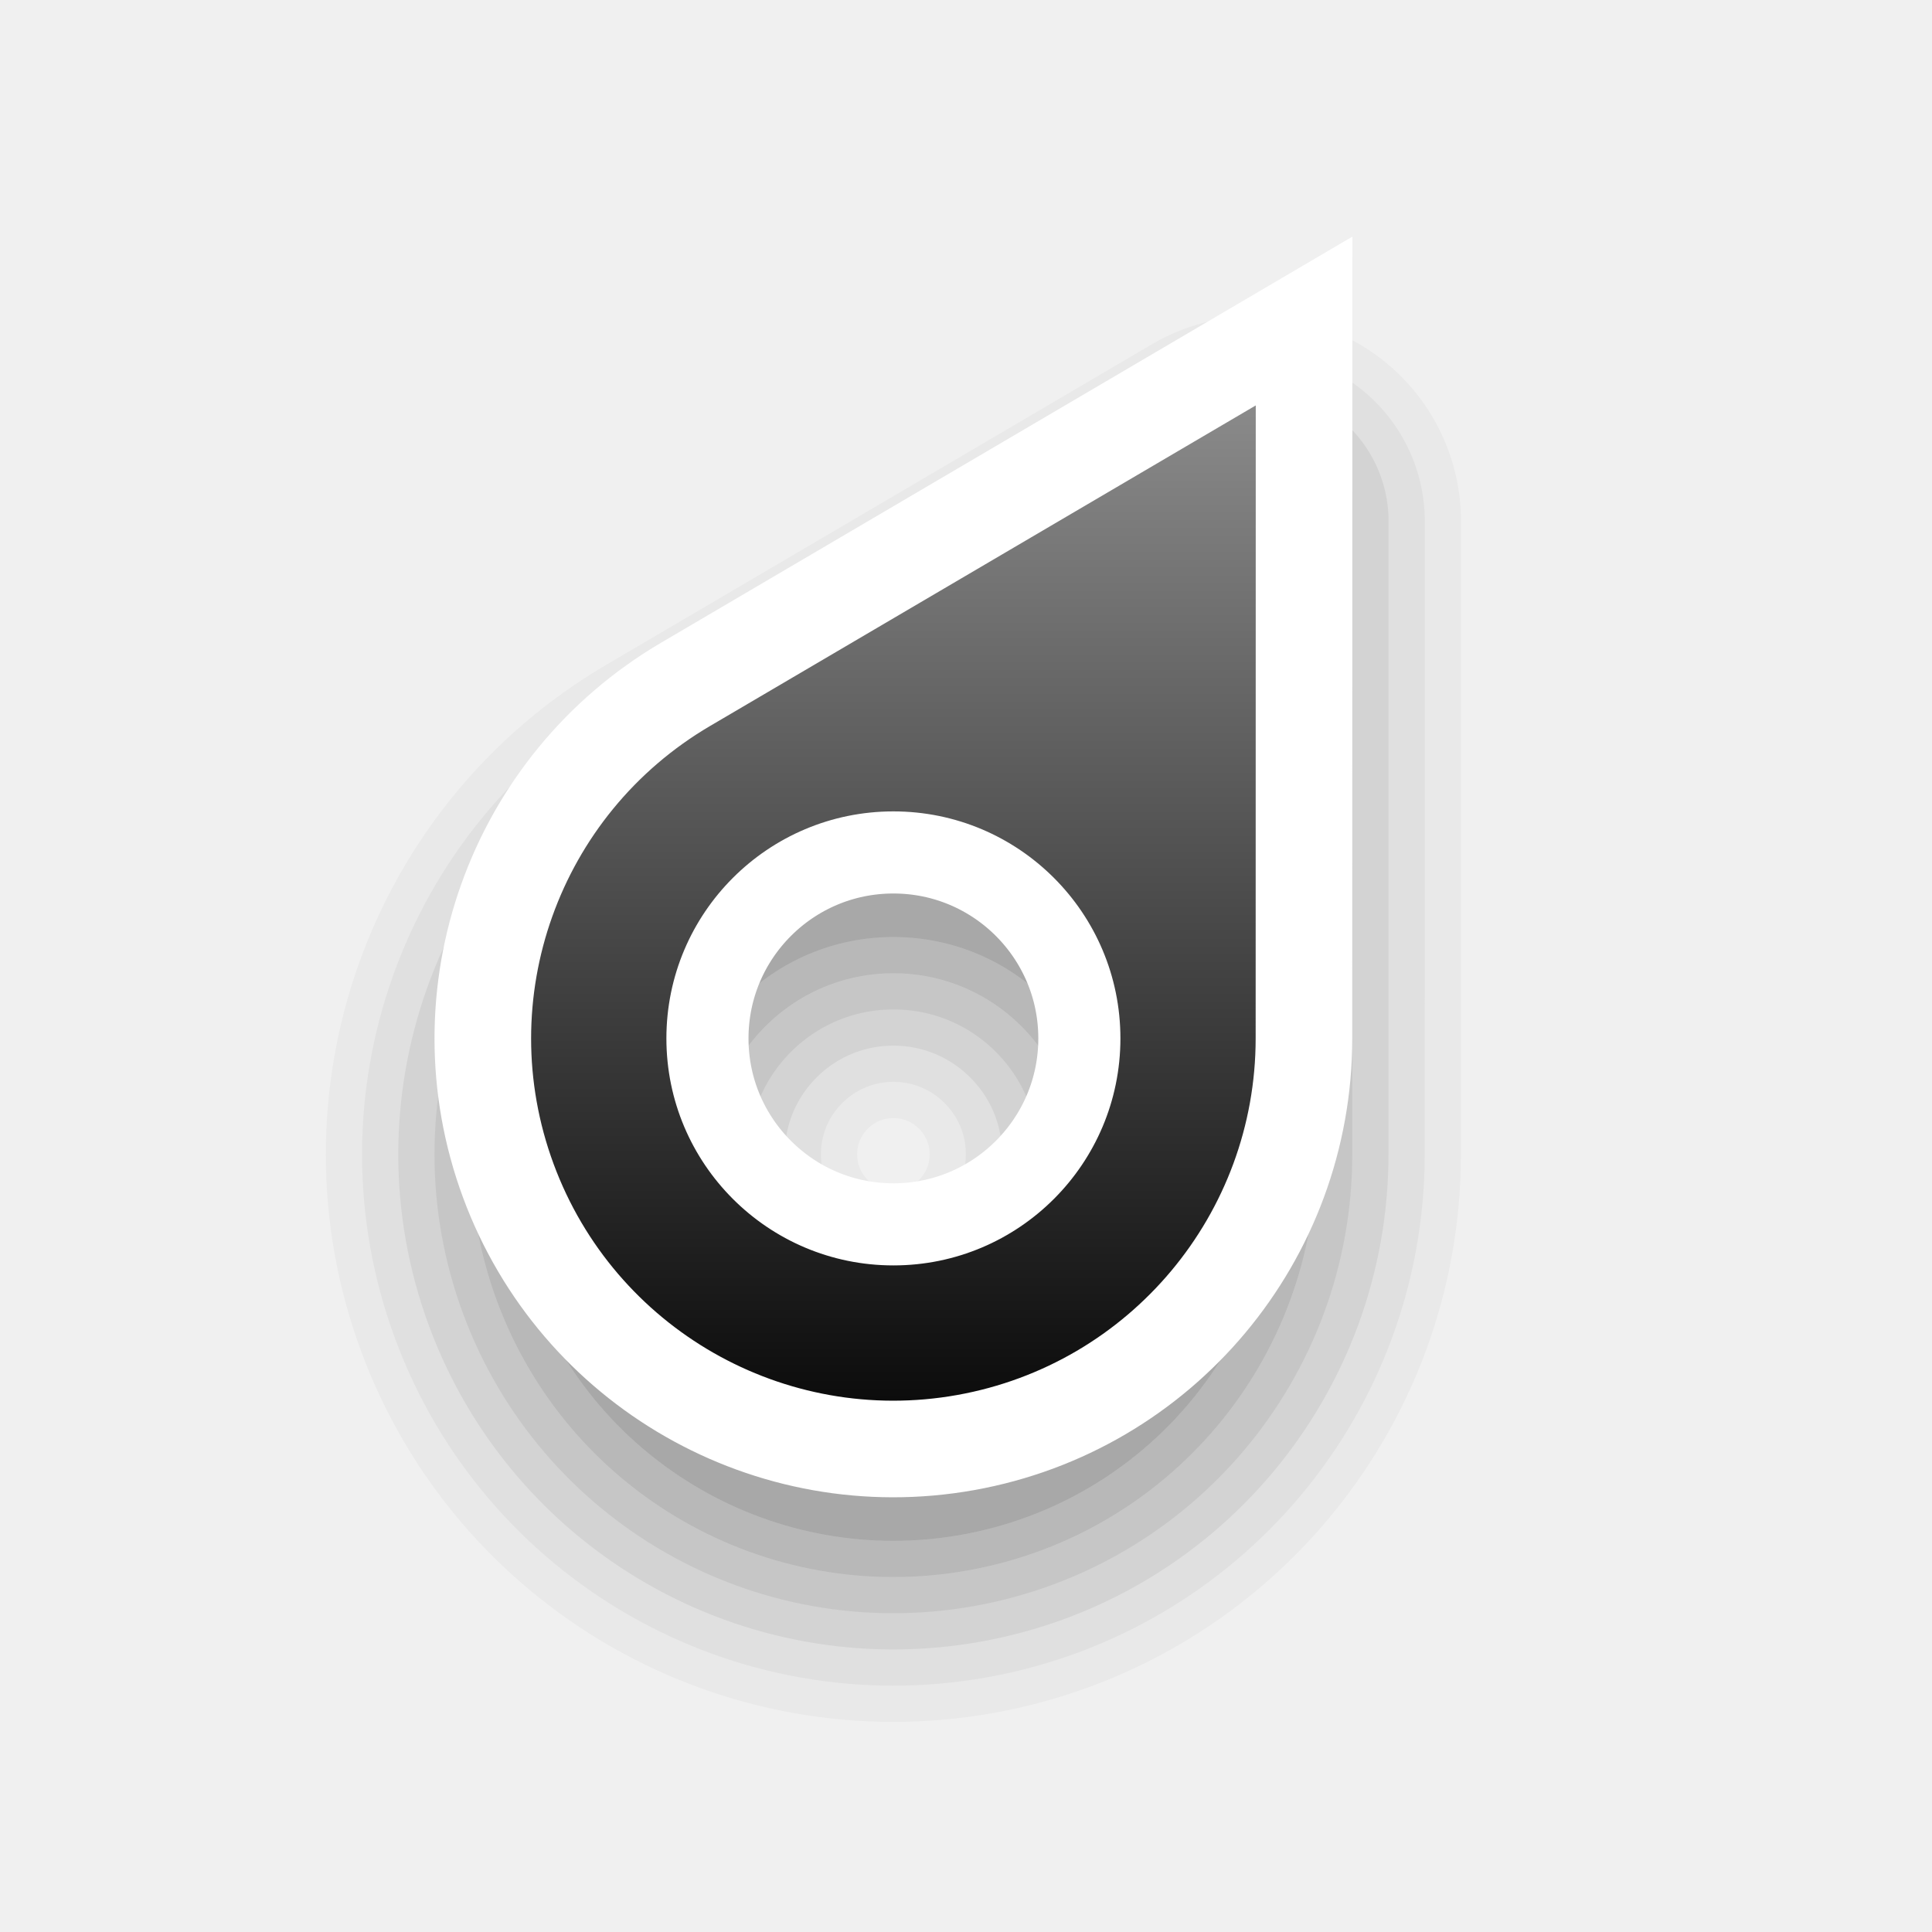
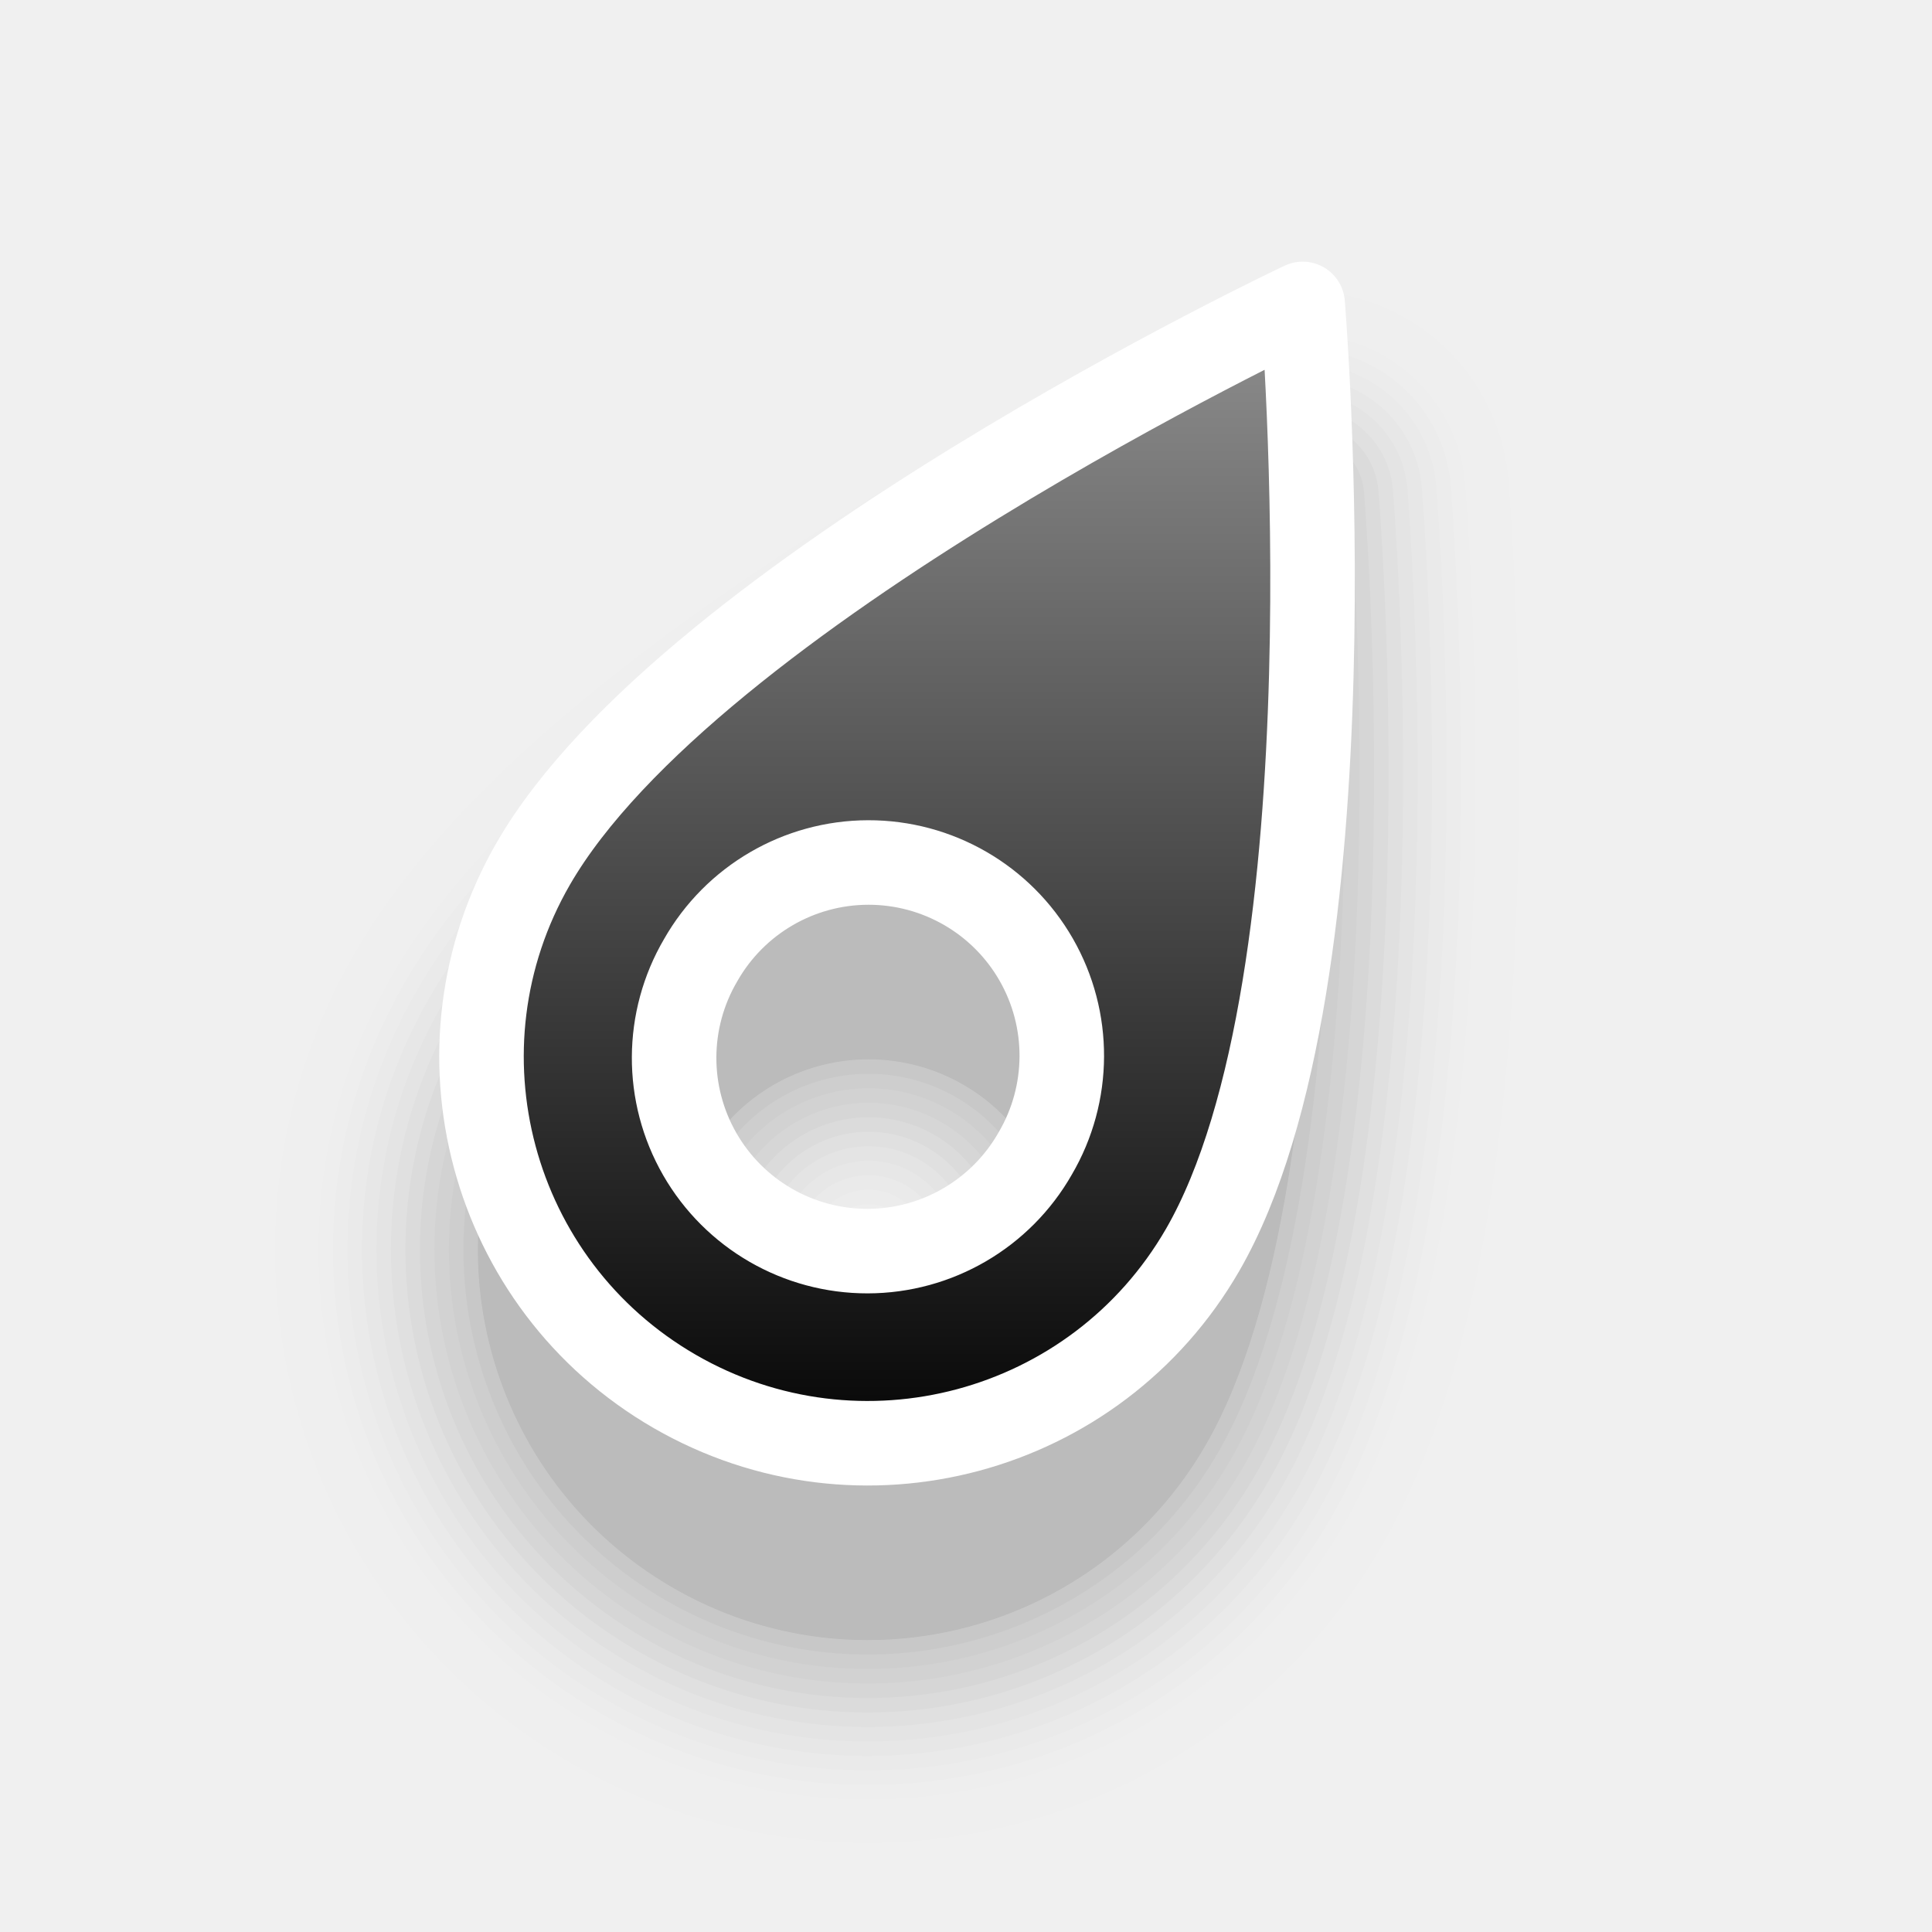
<svg xmlns="http://www.w3.org/2000/svg" width="40" height="40" viewBox="0 0 40 40">
-   <linearGradient id="body" gradientUnits="userSpaceOnUse" x1="0" y1="8.394" x2="0" y2="28.999">
-     <stop offset="0" stop-color="#8a8a8a" />
-     <stop offset="1" stop-color="#0c0c0c" />
+   <linearGradient id="body" x1="0" y1="0" x2="0" y2="1">
+     <stop offset="0" stop-color="#909090" />
+     <stop offset="1" stop-color="#050505" />
  </linearGradient>
-   <g transform="translate(0 2.4)" fill="#000" stroke="#000" stroke-linejoin="round" fill-rule="evenodd">
-     <g opacity="0.085" stroke-width="1">
-       <path d="M25.999 8.394L25.997 21.5A7.5 7.5 0 1 1 14.699 15.032ZM13.497 21.499A5 5 0 1 1 23.497 21.499A5 5 0 1 1 13.497 21.499Z" />
+   <linearGradient id="glyph" x1="0" y1="0" x2="0" y2="1">
+     <stop offset="0" stop-color="#909090" />
+     <stop offset="1" stop-color="#050505" />
+   </linearGradient>
+   <g transform="translate(0 4.0)" fill="#000" stroke="#000" stroke-linejoin="round" fill-rule="evenodd">
+     <g opacity="0.067" stroke-width="0.15">
+       <path d="M26.97 6.292C26.97 6.292 28.138 20.268 24.898 25.88A8 8 0 0 1 13.97 28.808A8 8 0 0 1 11.042 17.88C14.282 12.268 26.97 6.292 26.97 6.292ZM14.506 19.88A4 4 0 1 1 21.434 23.88A4 4 0 1 1 14.506 19.88Z" />
    </g>
-     <g opacity="0.075" stroke-width="2.5">
-       <path d="M25.999 8.394L25.997 21.5A7.5 7.5 0 1 1 14.699 15.032ZM13.497 21.499A5 5 0 1 1 23.497 21.499A5 5 0 1 1 13.497 21.499Z" />
+     <g opacity="0.044" stroke-width="0.75">
+       <path d="M26.97 6.292C26.97 6.292 28.138 20.268 24.898 25.88A8 8 0 0 1 13.97 28.808A8 8 0 0 1 11.042 17.88C14.282 12.268 26.97 6.292 26.97 6.292ZM14.506 19.88A4 4 0 1 1 21.434 23.88A4 4 0 1 1 14.506 19.88Z" />
    </g>
-     <g opacity="0.065" stroke-width="4">
-       <path d="M25.999 8.394L25.997 21.5A7.5 7.5 0 1 1 14.699 15.032ZM13.497 21.499A5 5 0 1 1 23.497 21.499A5 5 0 1 1 13.497 21.499Z" />
+     <g opacity="0.025" stroke-width="1.35">
+       <path d="M26.97 6.292C26.97 6.292 28.138 20.268 24.898 25.88A8 8 0 0 1 13.97 28.808A8 8 0 0 1 11.042 17.88C14.282 12.268 26.97 6.292 26.97 6.292ZM14.506 19.88A4 4 0 1 1 21.434 23.88A4 4 0 1 1 14.506 19.88Z" />
    </g>
-     <g opacity="0.055" stroke-width="5.5">
-       <path d="M25.999 8.394L25.997 21.5A7.5 7.5 0 1 1 14.699 15.032ZM13.497 21.499A5 5 0 1 1 23.497 21.499A5 5 0 1 1 13.497 21.499Z" />
+     <g opacity="0.019" stroke-width="1.95">
+       <path d="M26.97 6.292C26.97 6.292 28.138 20.268 24.898 25.88A8 8 0 0 1 13.97 28.808A8 8 0 0 1 11.042 17.88C14.282 12.268 26.97 6.292 26.97 6.292ZM14.506 19.88A4 4 0 1 1 21.434 23.88A4 4 0 1 1 14.506 19.88Z" />
    </g>
-     <g opacity="0.045" stroke-width="7">
-       <path d="M25.999 8.394L25.997 21.5A7.5 7.5 0 1 1 14.699 15.032ZM13.497 21.499A5 5 0 1 1 23.497 21.499A5 5 0 1 1 13.497 21.499Z" />
+     <g opacity="0.022" stroke-width="2.55">
+       <path d="M26.97 6.292C26.97 6.292 28.138 20.268 24.898 25.88A8 8 0 0 1 13.97 28.808A8 8 0 0 1 11.042 17.88C14.282 12.268 26.97 6.292 26.97 6.292ZM14.506 19.88A4 4 0 1 1 21.434 23.88A4 4 0 1 1 14.506 19.88Z" />
    </g>
-     <g opacity="0.03" stroke-width="8.5">
-       <path d="M25.999 8.394L25.997 21.5A7.5 7.5 0 1 1 14.699 15.032ZM13.497 21.499A5 5 0 1 1 23.497 21.499A5 5 0 1 1 13.497 21.499Z" />
+     <g opacity="0.023" stroke-width="3.15">
+       <path d="M26.97 6.292C26.97 6.292 28.138 20.268 24.898 25.88A8 8 0 0 1 13.97 28.808A8 8 0 0 1 11.042 17.88C14.282 12.268 26.97 6.292 26.97 6.292ZM14.506 19.88A4 4 0 1 1 21.434 23.88A4 4 0 1 1 14.506 19.88Z" />
+     </g>
+     <g opacity="0.019" stroke-width="3.75">
+       <path d="M26.97 6.292C26.97 6.292 28.138 20.268 24.898 25.88A8 8 0 0 1 13.97 28.808A8 8 0 0 1 11.042 17.88C14.282 12.268 26.97 6.292 26.97 6.292ZM14.506 19.88A4 4 0 1 1 21.434 23.88A4 4 0 1 1 14.506 19.88Z" />
+     </g>
+     <g opacity="0.015" stroke-width="4.35">
+       <path d="M26.97 6.292C26.97 6.292 28.138 20.268 24.898 25.88A8 8 0 0 1 13.97 28.808A8 8 0 0 1 11.042 17.88C14.282 12.268 26.97 6.292 26.97 6.292ZM14.506 19.88A4 4 0 1 1 21.434 23.88A4 4 0 1 1 14.506 19.88Z" />
+     </g>
+     <g opacity="0.013" stroke-width="4.95">
+       <path d="M26.97 6.292C26.97 6.292 28.138 20.268 24.898 25.88A8 8 0 0 1 13.97 28.808A8 8 0 0 1 11.042 17.88C14.282 12.268 26.97 6.292 26.97 6.292ZM14.506 19.88A4 4 0 1 1 21.434 23.88A4 4 0 1 1 14.506 19.88Z" />
+     </g>
+     <g opacity="0.011" stroke-width="5.55">
+       <path d="M26.97 6.292C26.97 6.292 28.138 20.268 24.898 25.88A8 8 0 0 1 13.97 28.808A8 8 0 0 1 11.042 17.88C14.282 12.268 26.97 6.292 26.97 6.292ZM14.506 19.88A4 4 0 1 1 21.434 23.88A4 4 0 1 1 14.506 19.88Z" />
+     </g>
+     <g opacity="0.008" stroke-width="6.15">
+       <path d="M26.97 6.292C26.97 6.292 28.138 20.268 24.898 25.88A8 8 0 0 1 13.97 28.808A8 8 0 0 1 11.042 17.88C14.282 12.268 26.97 6.292 26.97 6.292ZM14.506 19.88A4 4 0 1 1 21.434 23.88A4 4 0 1 1 14.506 19.88Z" />
+     </g>
+     <g opacity="0.004" stroke-width="6.75">
+       <path d="M26.97 6.292C26.97 6.292 28.138 20.268 24.898 25.88A8 8 0 0 1 13.97 28.808A8 8 0 0 1 11.042 17.88C14.282 12.268 26.97 6.292 26.97 6.292ZM14.506 19.88A4 4 0 1 1 21.434 23.88A4 4 0 1 1 14.506 19.88Z" />
+     </g>
+     <g opacity="0.003" stroke-width="7.35">
+       <path d="M26.97 6.292C26.97 6.292 28.138 20.268 24.898 25.88A8 8 0 0 1 13.97 28.808A8 8 0 0 1 11.042 17.88C14.282 12.268 26.97 6.292 26.97 6.292ZM14.506 19.88A4 4 0 1 1 21.434 23.88A4 4 0 1 1 14.506 19.88Z" />
+     </g>
+     <g opacity="0.003" stroke-width="7.95">
+       <path d="M26.97 6.292C26.97 6.292 28.138 20.268 24.898 25.88A8 8 0 0 1 13.97 28.808A8 8 0 0 1 11.042 17.88C14.282 12.268 26.97 6.292 26.97 6.292ZM14.506 19.88A4 4 0 1 1 21.434 23.88A4 4 0 1 1 14.506 19.88Z" />
+     </g>
+     <g opacity="0.004" stroke-width="8.55">
+       <path d="M26.97 6.292C26.97 6.292 28.138 20.268 24.898 25.88A8 8 0 0 1 13.97 28.808A8 8 0 0 1 11.042 17.88C14.282 12.268 26.97 6.292 26.97 6.292ZM14.506 19.88A4 4 0 1 1 21.434 23.88A4 4 0 1 1 14.506 19.88Z" />
    </g>
  </g>
-   <g fill="#ffffff" stroke="#ffffff" stroke-width="4" stroke-linejoin="miter" stroke-miterlimit="10" fill-rule="evenodd">
-     <path d="M25.999 8.394L25.997 21.5A7.5 7.5 0 1 1 14.699 15.032ZM13.497 21.499A5 5 0 1 1 23.497 21.499A5 5 0 1 1 13.497 21.499Z" />
-   </g>
-   <g fill="url(#body)" fill-rule="evenodd">
-     <path d="M25.999 8.394L25.997 21.5A7.5 7.5 0 1 1 14.699 15.032ZM13.797 21.499A4.7 4.7 0 1 1 23.197 21.499A4.7 4.7 0 1 1 13.797 21.499Z" />
-   </g>
+   <path d="M26.97 6.292C26.97 6.292 28.138 20.268 24.898 25.88A8 8 0 0 1 13.97 28.808A8 8 0 0 1 11.042 17.88C14.282 12.268 26.97 6.292 26.97 6.292ZM14.506 19.88A4 4 0 1 1 21.434 23.88A4 4 0 1 1 14.506 19.88Z" fill="url(#body)" fill-rule="evenodd" stroke="#ffffff" stroke-width="1.75" stroke-linejoin="round" />
</svg>
